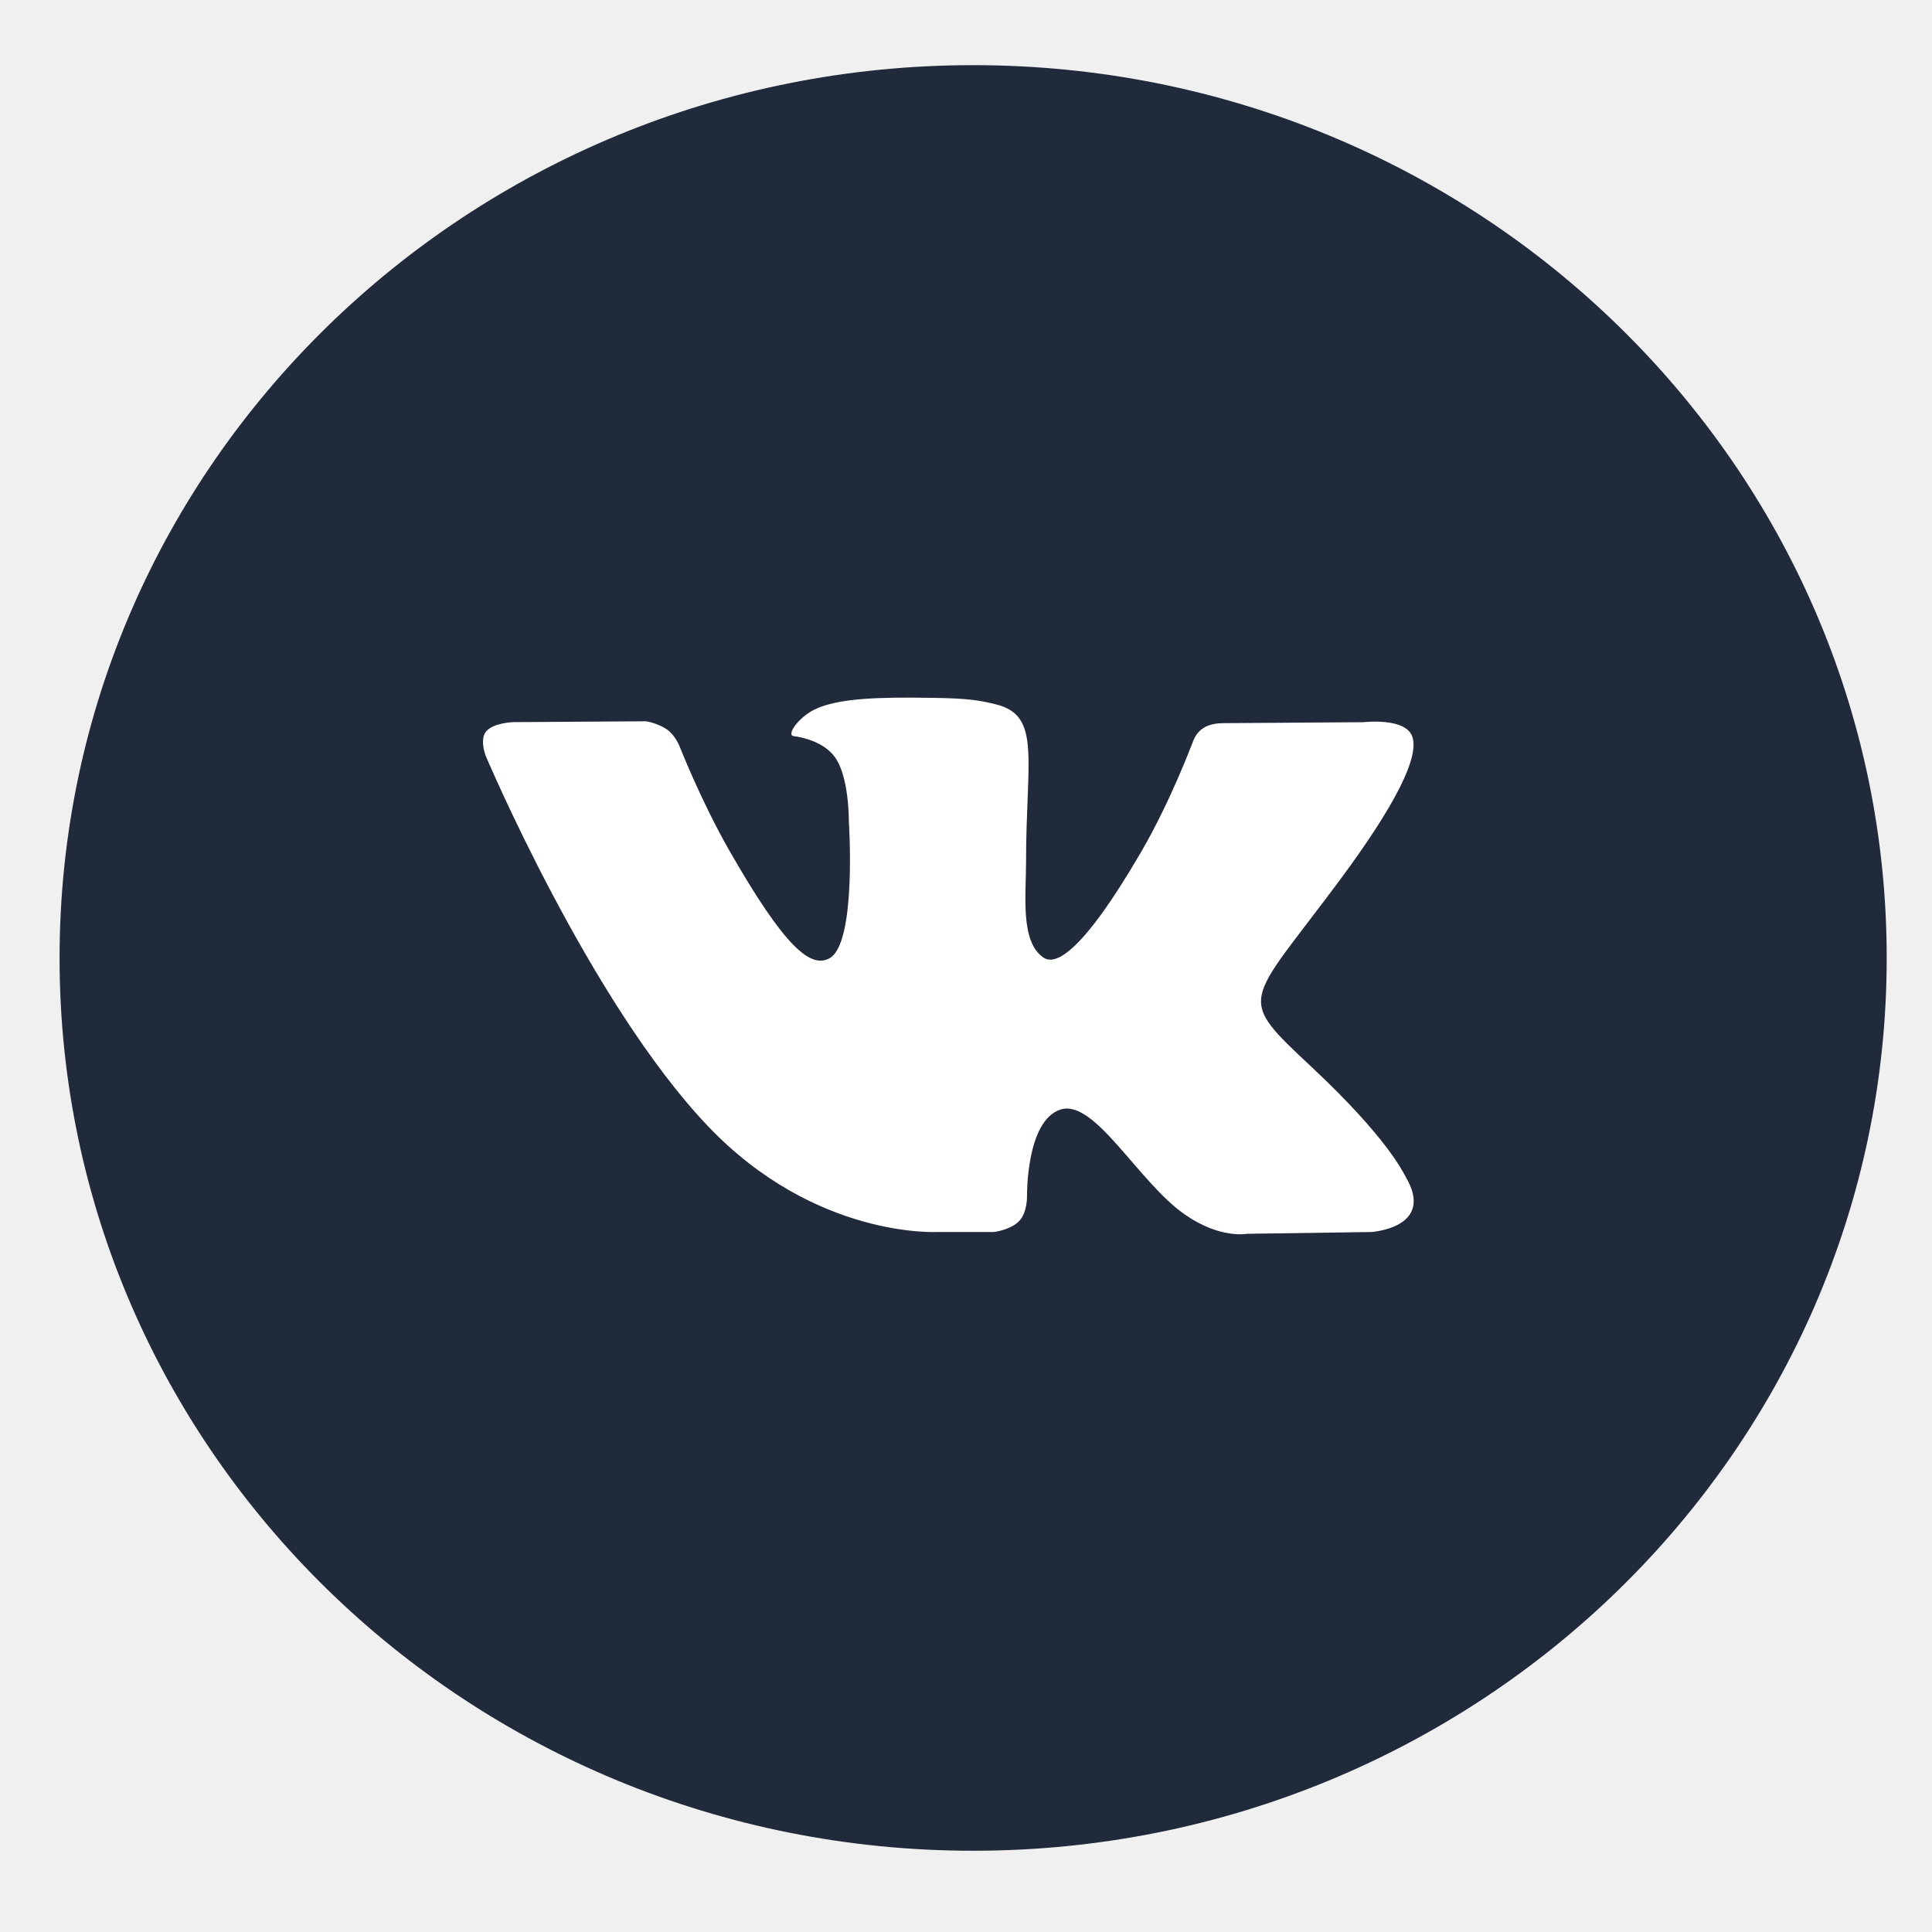
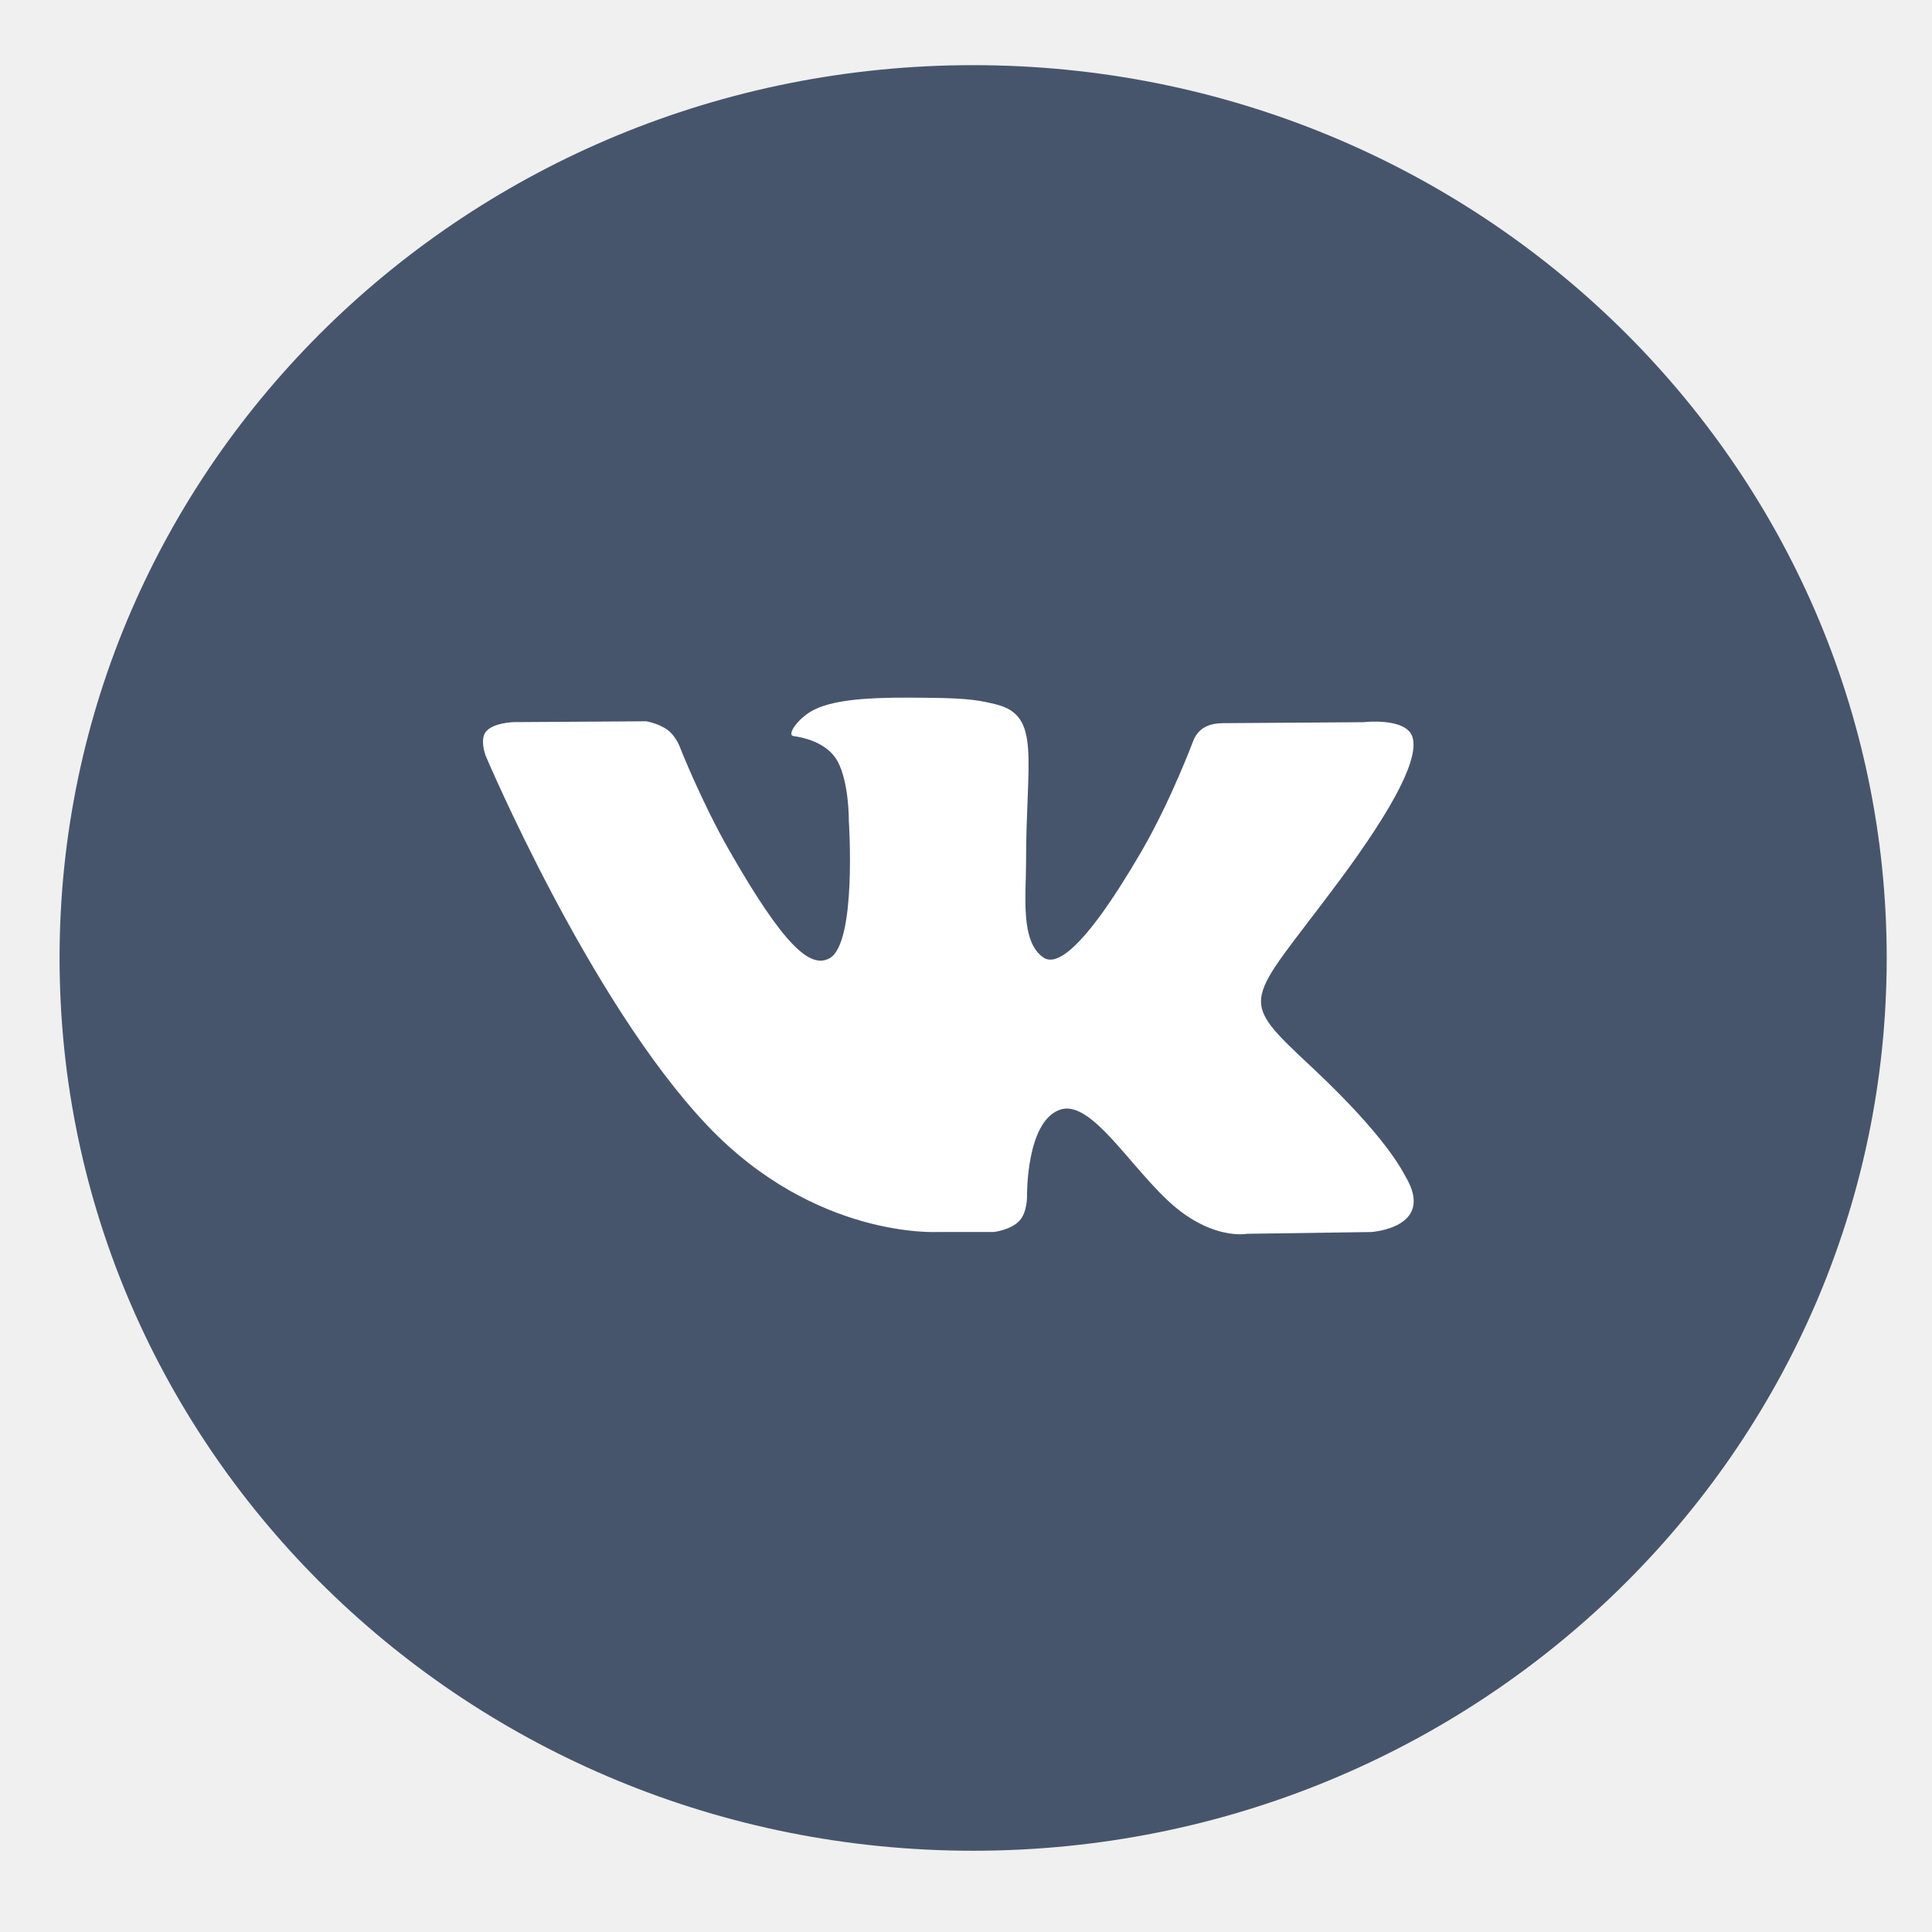
<svg xmlns="http://www.w3.org/2000/svg" id="logo-vk" width="36" height="36" viewBox="0 0 36 36" fill="none">
-   <path fill-rule="evenodd" clip-rule="evenodd" d="M18.133 1.214C27.535 1.214 35.156 8.662 35.156 17.85C35.156 27.038 27.535 34.486 18.133 34.486C8.732 34.486 1.11 27.038 1.11 17.85C1.11 8.662 8.732 1.214 18.133 1.214Z" fill="#212A3A" />
+   <path fill-rule="evenodd" clip-rule="evenodd" d="M18.133 1.214C27.535 1.214 35.156 8.662 35.156 17.85C35.156 27.038 27.535 34.486 18.133 34.486C8.732 34.486 1.11 27.038 1.11 17.85C1.11 8.662 8.732 1.214 18.133 1.214Z" fill="#47556C" />
  <path d="M19.761 20.675C20.398 20.468 21.214 22.035 22.083 22.634C22.735 23.088 23.235 22.99 23.235 22.99L25.55 22.957C25.55 22.957 26.761 22.882 26.189 21.921C26.141 21.841 25.853 21.208 24.465 19.906C23.013 18.544 23.21 18.764 24.958 16.409C26.023 14.973 26.449 14.097 26.315 13.723C26.187 13.364 25.405 13.457 25.405 13.457L22.796 13.475C22.542 13.476 22.326 13.555 22.229 13.819C22.227 13.821 21.814 14.93 21.265 15.872C20.104 17.865 19.641 17.971 19.449 17.846C19.008 17.557 19.119 16.688 19.119 16.07C19.119 14.138 19.407 13.332 18.555 13.124C18.27 13.055 18.062 13.01 17.336 13.003C16.408 12.989 15.62 13.003 15.173 13.223C14.876 13.371 14.649 13.697 14.787 13.716C14.96 13.739 15.349 13.823 15.557 14.107C15.825 14.475 15.817 15.3 15.817 15.3C15.817 15.3 15.969 17.574 15.457 17.856C15.104 18.049 14.623 17.655 13.588 15.845C13.059 14.919 12.659 13.897 12.659 13.897C12.659 13.897 12.582 13.707 12.442 13.603C12.275 13.479 12.042 13.44 12.042 13.44L9.565 13.456C9.565 13.456 9.193 13.466 9.057 13.631C8.935 13.776 9.047 14.076 9.047 14.076C9.047 14.076 10.986 18.664 13.183 20.975C15.197 23.097 17.485 22.956 17.485 22.956H18.522C18.522 22.956 18.834 22.92 18.995 22.748C19.144 22.588 19.137 22.288 19.137 22.288C19.137 22.288 19.117 20.881 19.761 20.675Z" fill="white" />
</svg>
